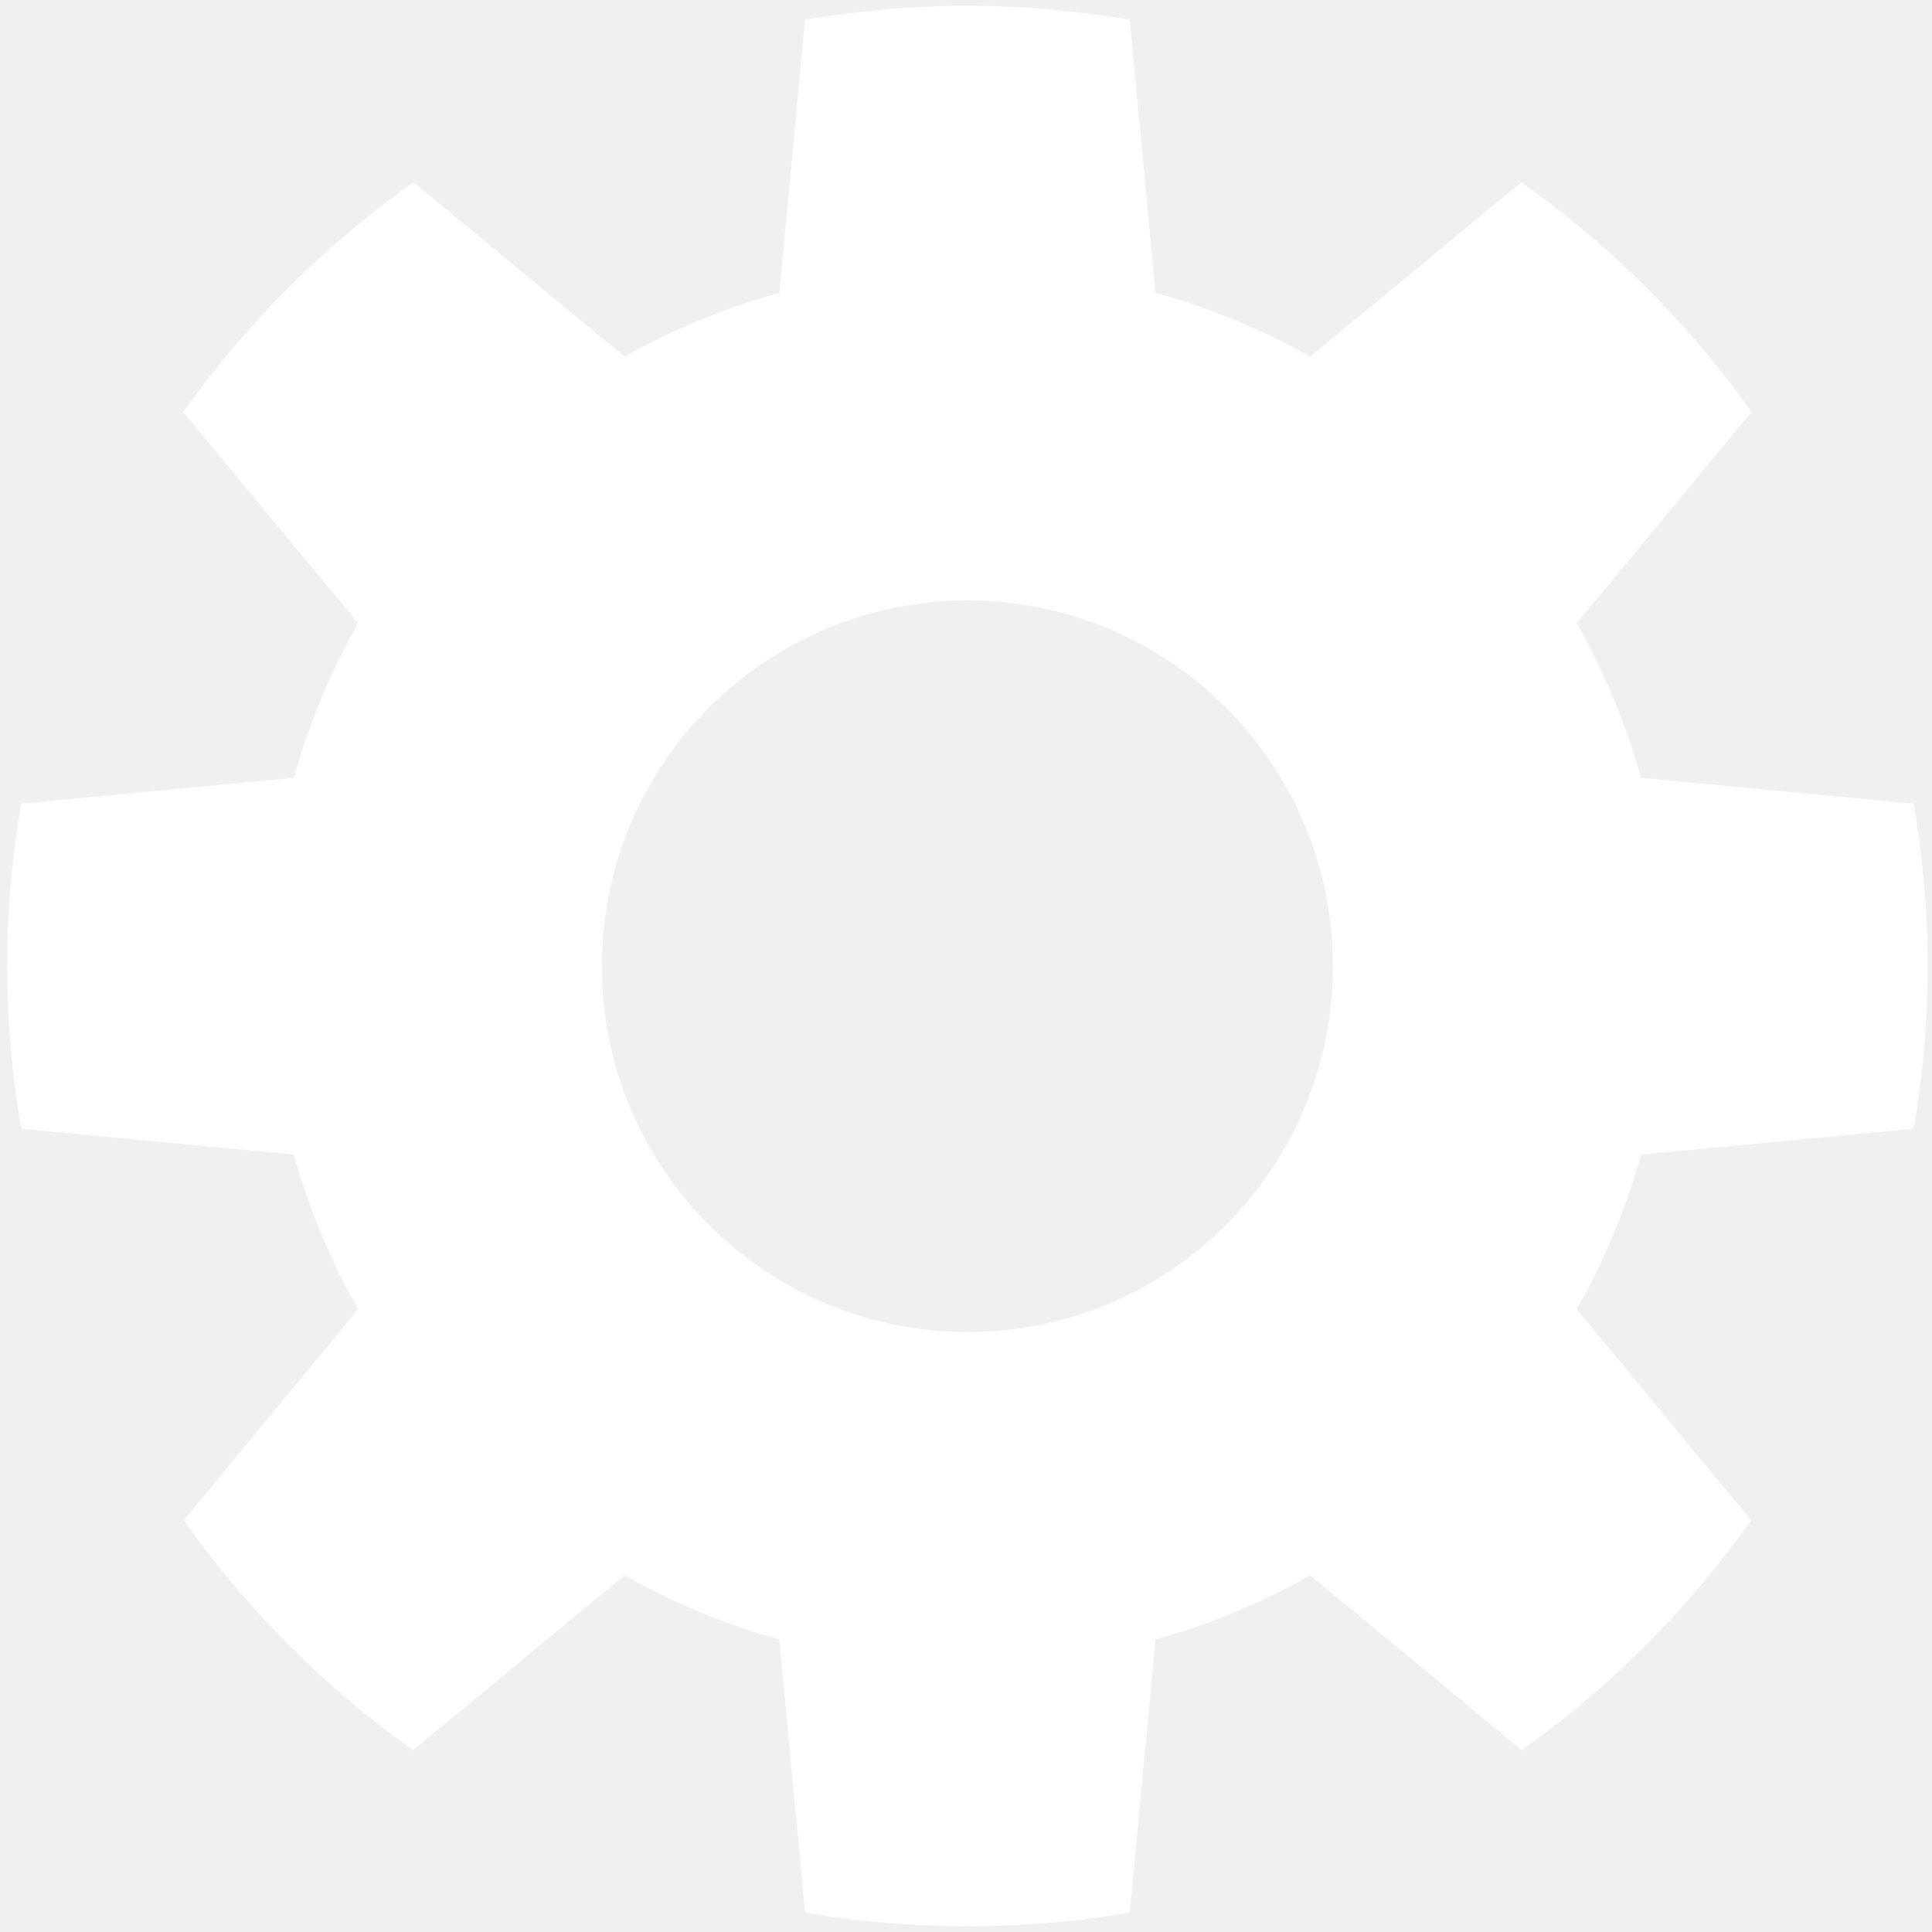
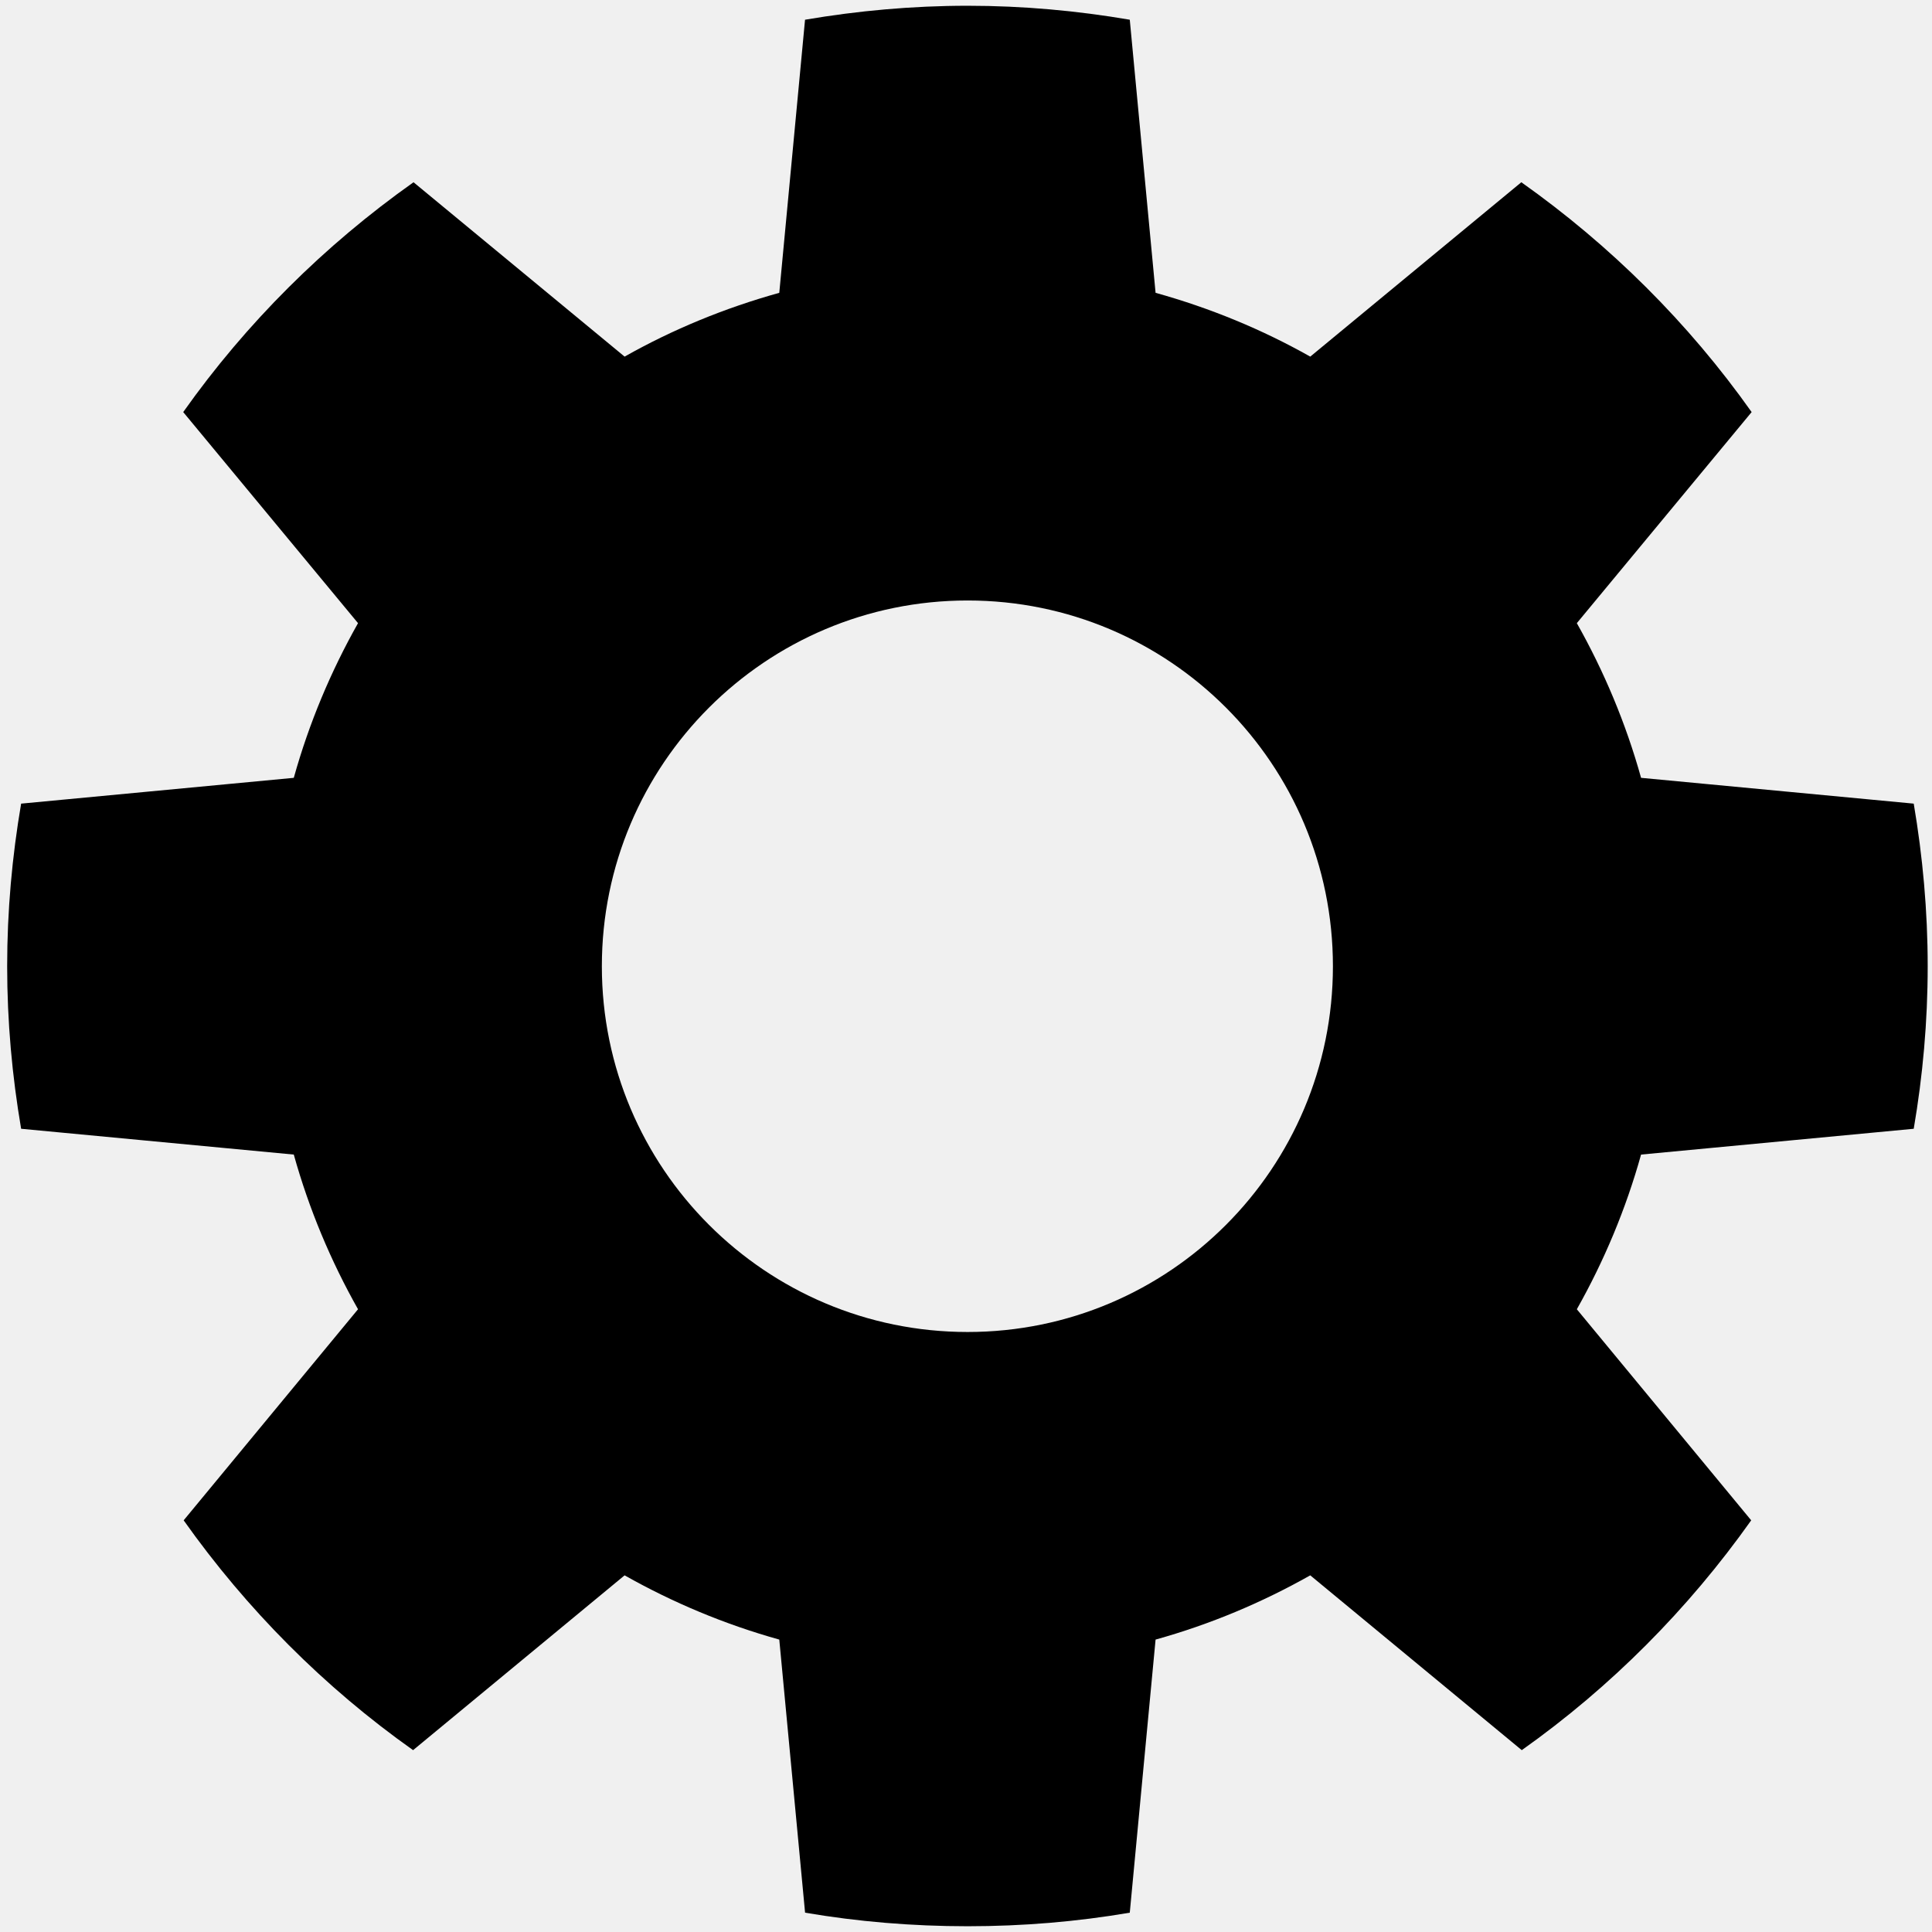
<svg xmlns="http://www.w3.org/2000/svg" viewBox="0 0 48 48">
-   <path fill="white" d="m24.04 0.143c-1.376 0-2.726 0.124-4.039 0.347l-0.64 6.785c-1.357 0.378-2.642 0.907-3.843 1.585l-5.244-4.332c-2.215 1.568-4.154 3.495-5.722 5.71l4.343 5.244c-0.677 1.2-1.218 2.488-1.596 3.843l-6.774 0.641c-0.224 1.313-0.347 2.662-0.347 4.039 0 1.379 0.123 2.724 0.347 4.039l6.774 0.641c0.378 1.355 0.919 2.643 1.596 3.843l-4.332 5.244c1.565 2.209 3.491 4.146 5.7 5.71l5.255-4.343c1.202 0.678 2.485 1.217 3.843 1.596l0.641 6.785c1.312 0.224 2.663 0.337 4.039 0.337s2.716-0.113 4.028-0.337l0.641-6.785c1.358-0.378 2.641-0.918 3.843-1.596l5.255 4.343c2.209-1.565 4.135-3.502 5.7-5.71l-4.332-5.244c0.677-1.2 1.218-2.488 1.596-3.843l6.774-0.641c0.225-1.315 0.347-2.66 0.347-4.039 0-1.377-0.124-2.726-0.347-4.039l-6.774-0.641c-0.378-1.355-0.919-2.643-1.596-3.843l4.343-5.244c-1.568-2.215-3.507-4.142-5.722-5.71l-5.244 4.332c-1.202-0.678-2.486-1.207-3.843-1.585l-0.641-6.785c-1.312-0.224-2.652-0.347-4.028-0.347zm0 14.776c5.018 0 9.076 4.069 9.076 9.087s-4.058 9.087-9.076 9.087-9.087-4.069-9.087-9.087 4.069-9.087 9.087-9.087z" />
+   <path fill="currentColor" d="m24.04 0.143c-1.376 0-2.726 0.124-4.039 0.347l-0.64 6.785c-1.357 0.378-2.642 0.907-3.843 1.585l-5.244-4.332c-2.215 1.568-4.154 3.495-5.722 5.71l4.343 5.244c-0.677 1.2-1.218 2.488-1.596 3.843l-6.774 0.641c-0.224 1.313-0.347 2.662-0.347 4.039 0 1.379 0.123 2.724 0.347 4.039l6.774 0.641c0.378 1.355 0.919 2.643 1.596 3.843l-4.332 5.244c1.565 2.209 3.491 4.146 5.7 5.71l5.255-4.343c1.202 0.678 2.485 1.217 3.843 1.596l0.641 6.785c1.312 0.224 2.663 0.337 4.039 0.337s2.716-0.113 4.028-0.337l0.641-6.785c1.358-0.378 2.641-0.918 3.843-1.596l5.255 4.343c2.209-1.565 4.135-3.502 5.7-5.71l-4.332-5.244c0.677-1.2 1.218-2.488 1.596-3.843l6.774-0.641c0.225-1.315 0.347-2.66 0.347-4.039 0-1.377-0.124-2.726-0.347-4.039l-6.774-0.641c-0.378-1.355-0.919-2.643-1.596-3.843l4.343-5.244c-1.568-2.215-3.507-4.142-5.722-5.71l-5.244 4.332c-1.202-0.678-2.486-1.207-3.843-1.585l-0.641-6.785c-1.312-0.224-2.652-0.347-4.028-0.347zm0 14.776c5.018 0 9.076 4.069 9.076 9.087s-4.058 9.087-9.076 9.087-9.087-4.069-9.087-9.087 4.069-9.087 9.087-9.087z" />
</svg>
